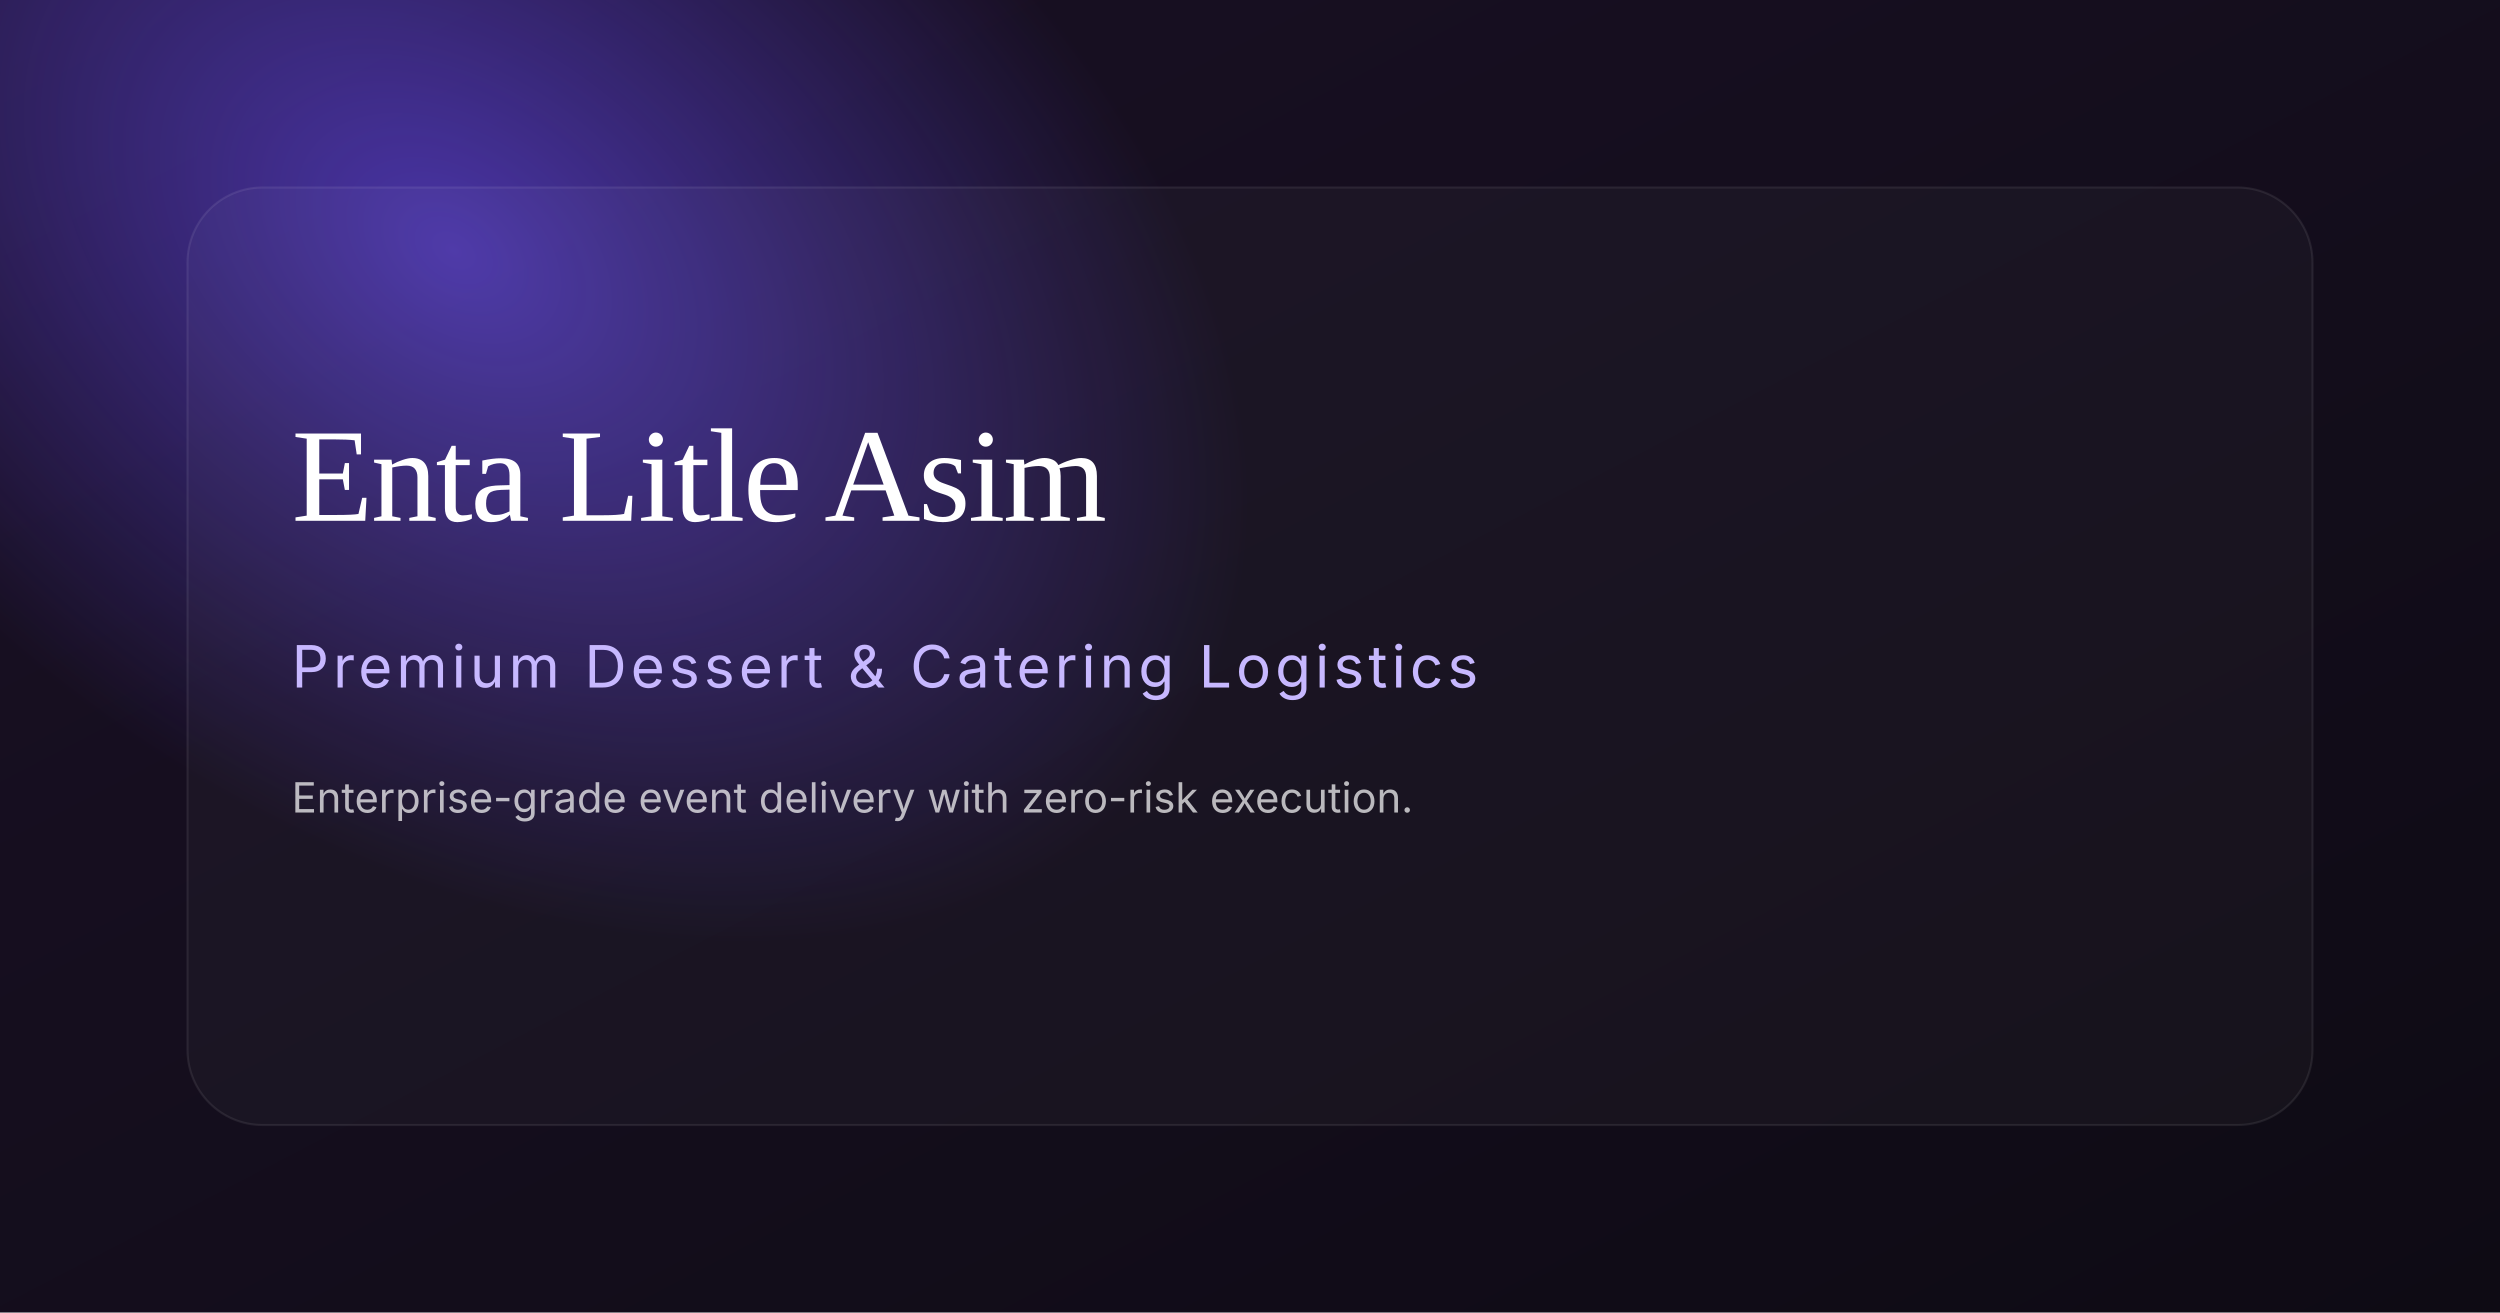
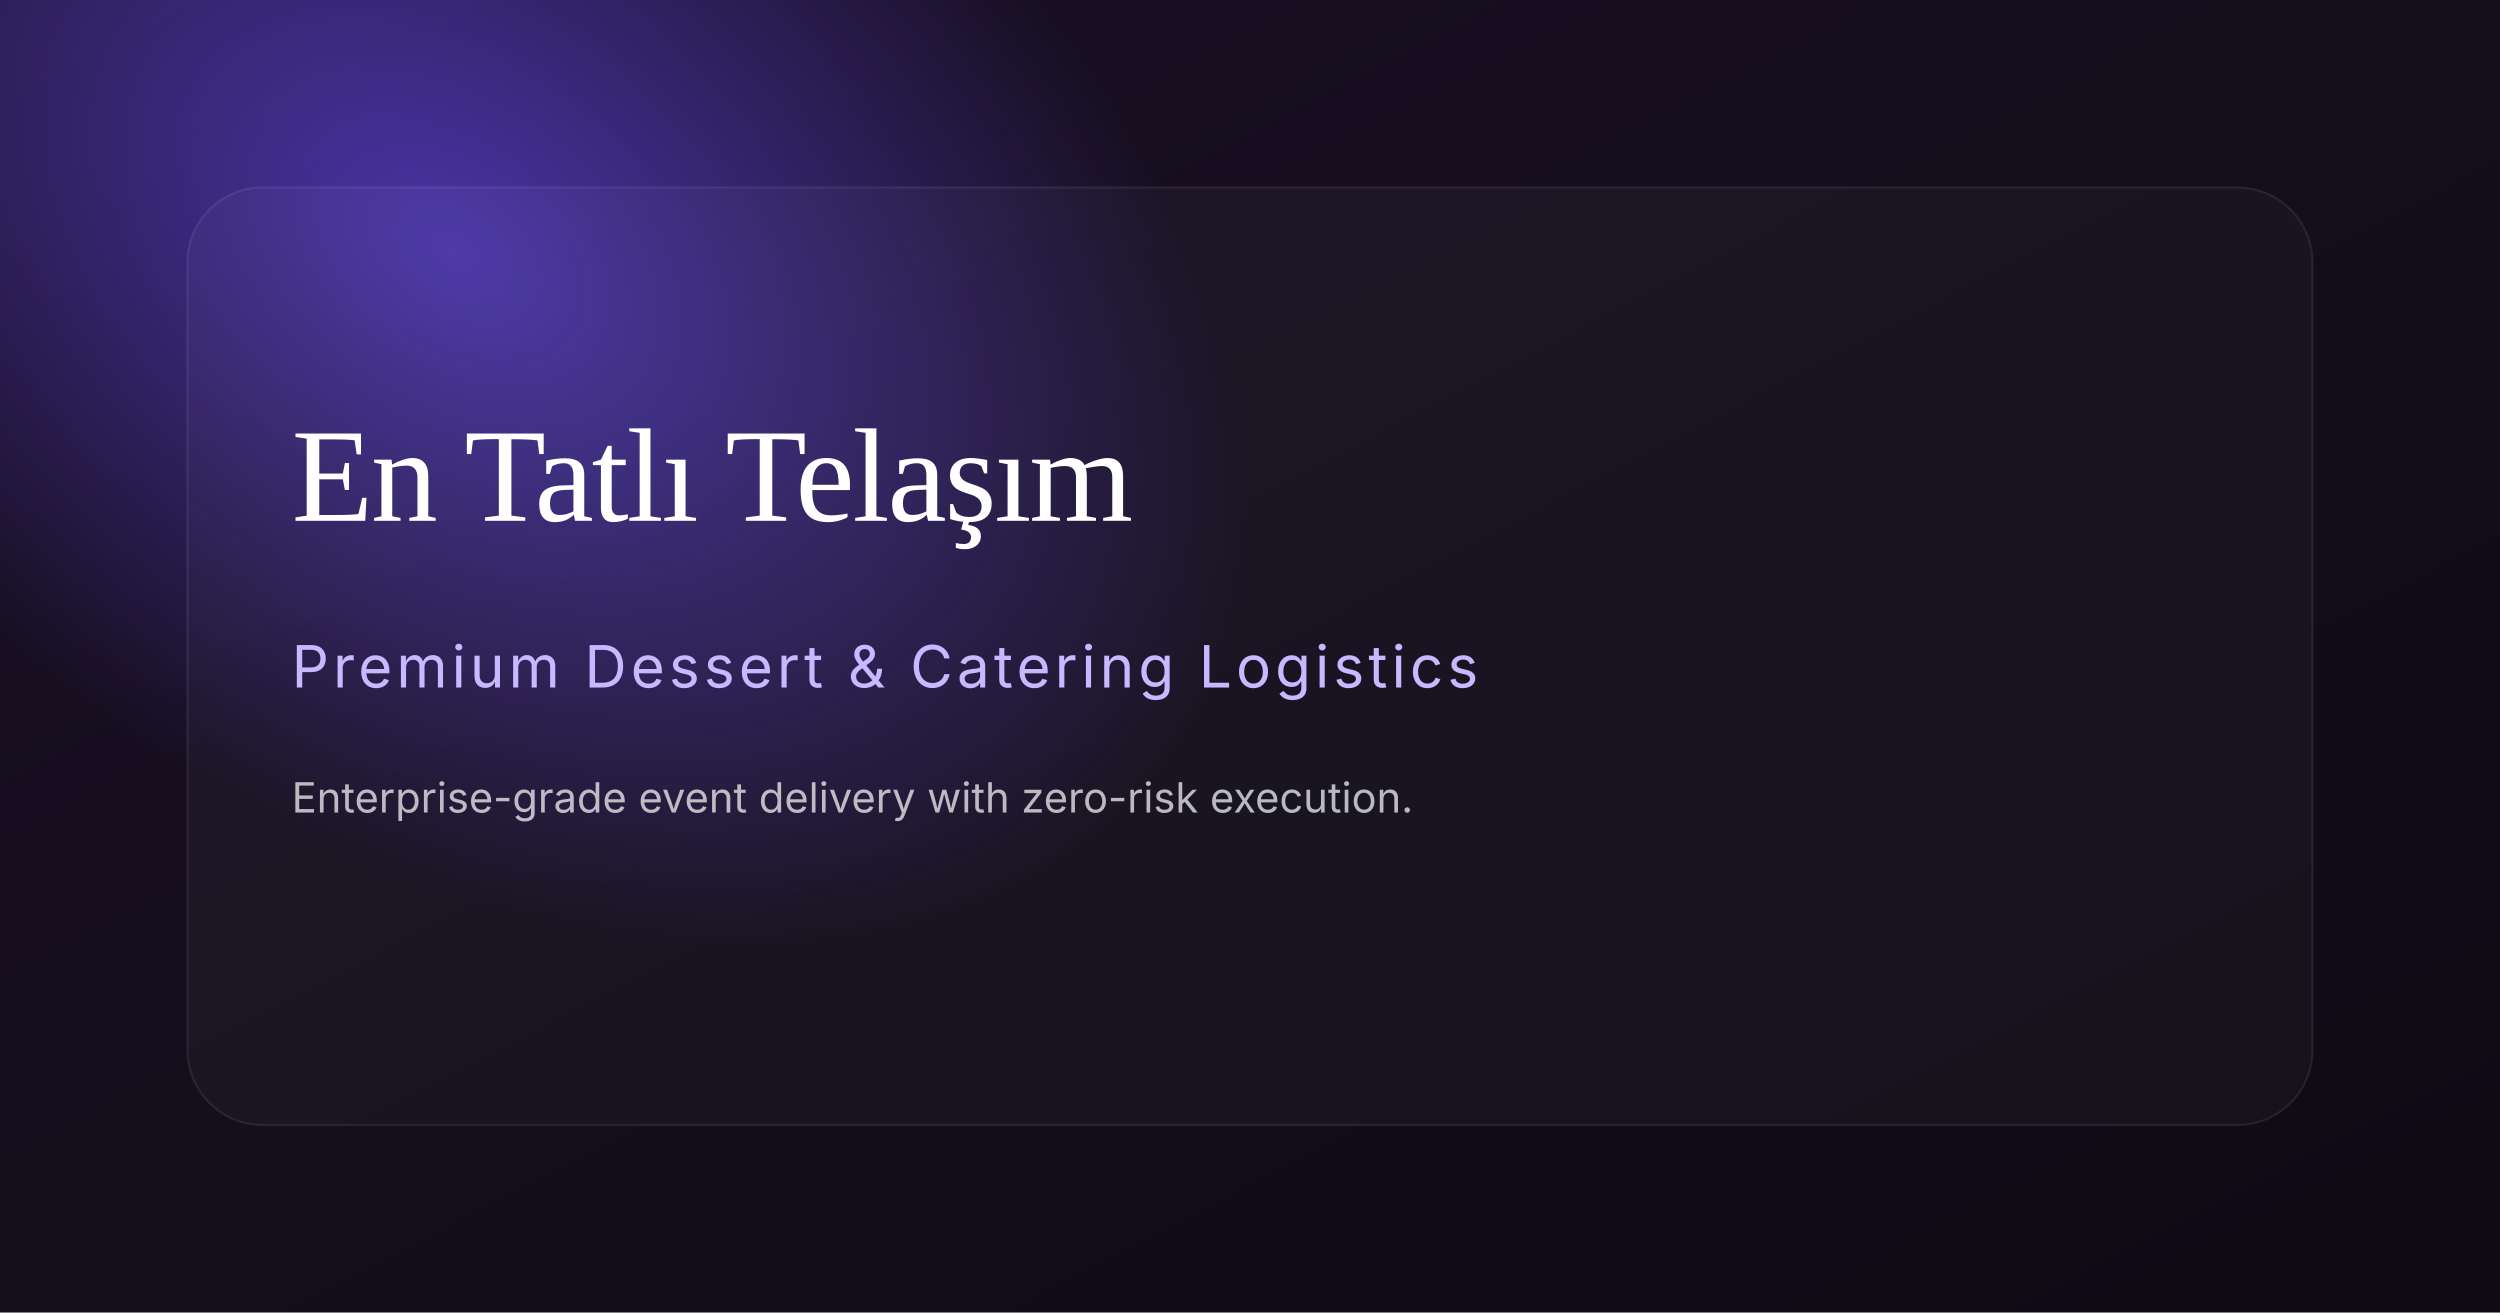
<svg xmlns="http://www.w3.org/2000/svg" width="1200" height="630" viewBox="0 0 1200 630" fill="none">
  <defs>
    <linearGradient id="bg" x1="0" y1="0" x2="1" y2="1">
      <stop offset="0%" stop-color="#1a1025" />
      <stop offset="100%" stop-color="#0e0b14" />
    </linearGradient>
    <radialGradient id="glow" cx="0" cy="0" r="1" gradientUnits="userSpaceOnUse" gradientTransform="translate(220 120) rotate(35) scale(420 280)">
      <stop offset="0%" stop-color="#6b4eff" stop-opacity="0.6" />
      <stop offset="100%" stop-color="#6b4eff" stop-opacity="0" />
    </radialGradient>
  </defs>
  <rect width="1200" height="630" fill="url(#bg)" />
  <rect width="1200" height="630" fill="url(#glow)" />
  <rect x="90" y="90" width="1020" height="450" rx="36" fill="rgba(255,255,255,0.03)" stroke="rgba(255,255,255,0.08)" />
  <text x="140" y="250" fill="#ffffff" font-size="64" font-family="Playfair Display, Times New Roman, serif" letter-spacing="-1">
-     Enta Litle Asim
+     En Tatlı Telaşım
  </text>
  <text x="140" y="330" fill="#c7b8ff" font-size="28" font-family="Inter, Arial, sans-serif" letter-spacing="2">
    Premium Dessert &amp; Catering Logistics
  </text>
  <text x="140" y="390" fill="rgba(255,255,255,0.7)" font-size="20" font-family="Inter, Arial, sans-serif">
    Enterprise-grade event delivery with zero-risk execution.
  </text>
</svg>
